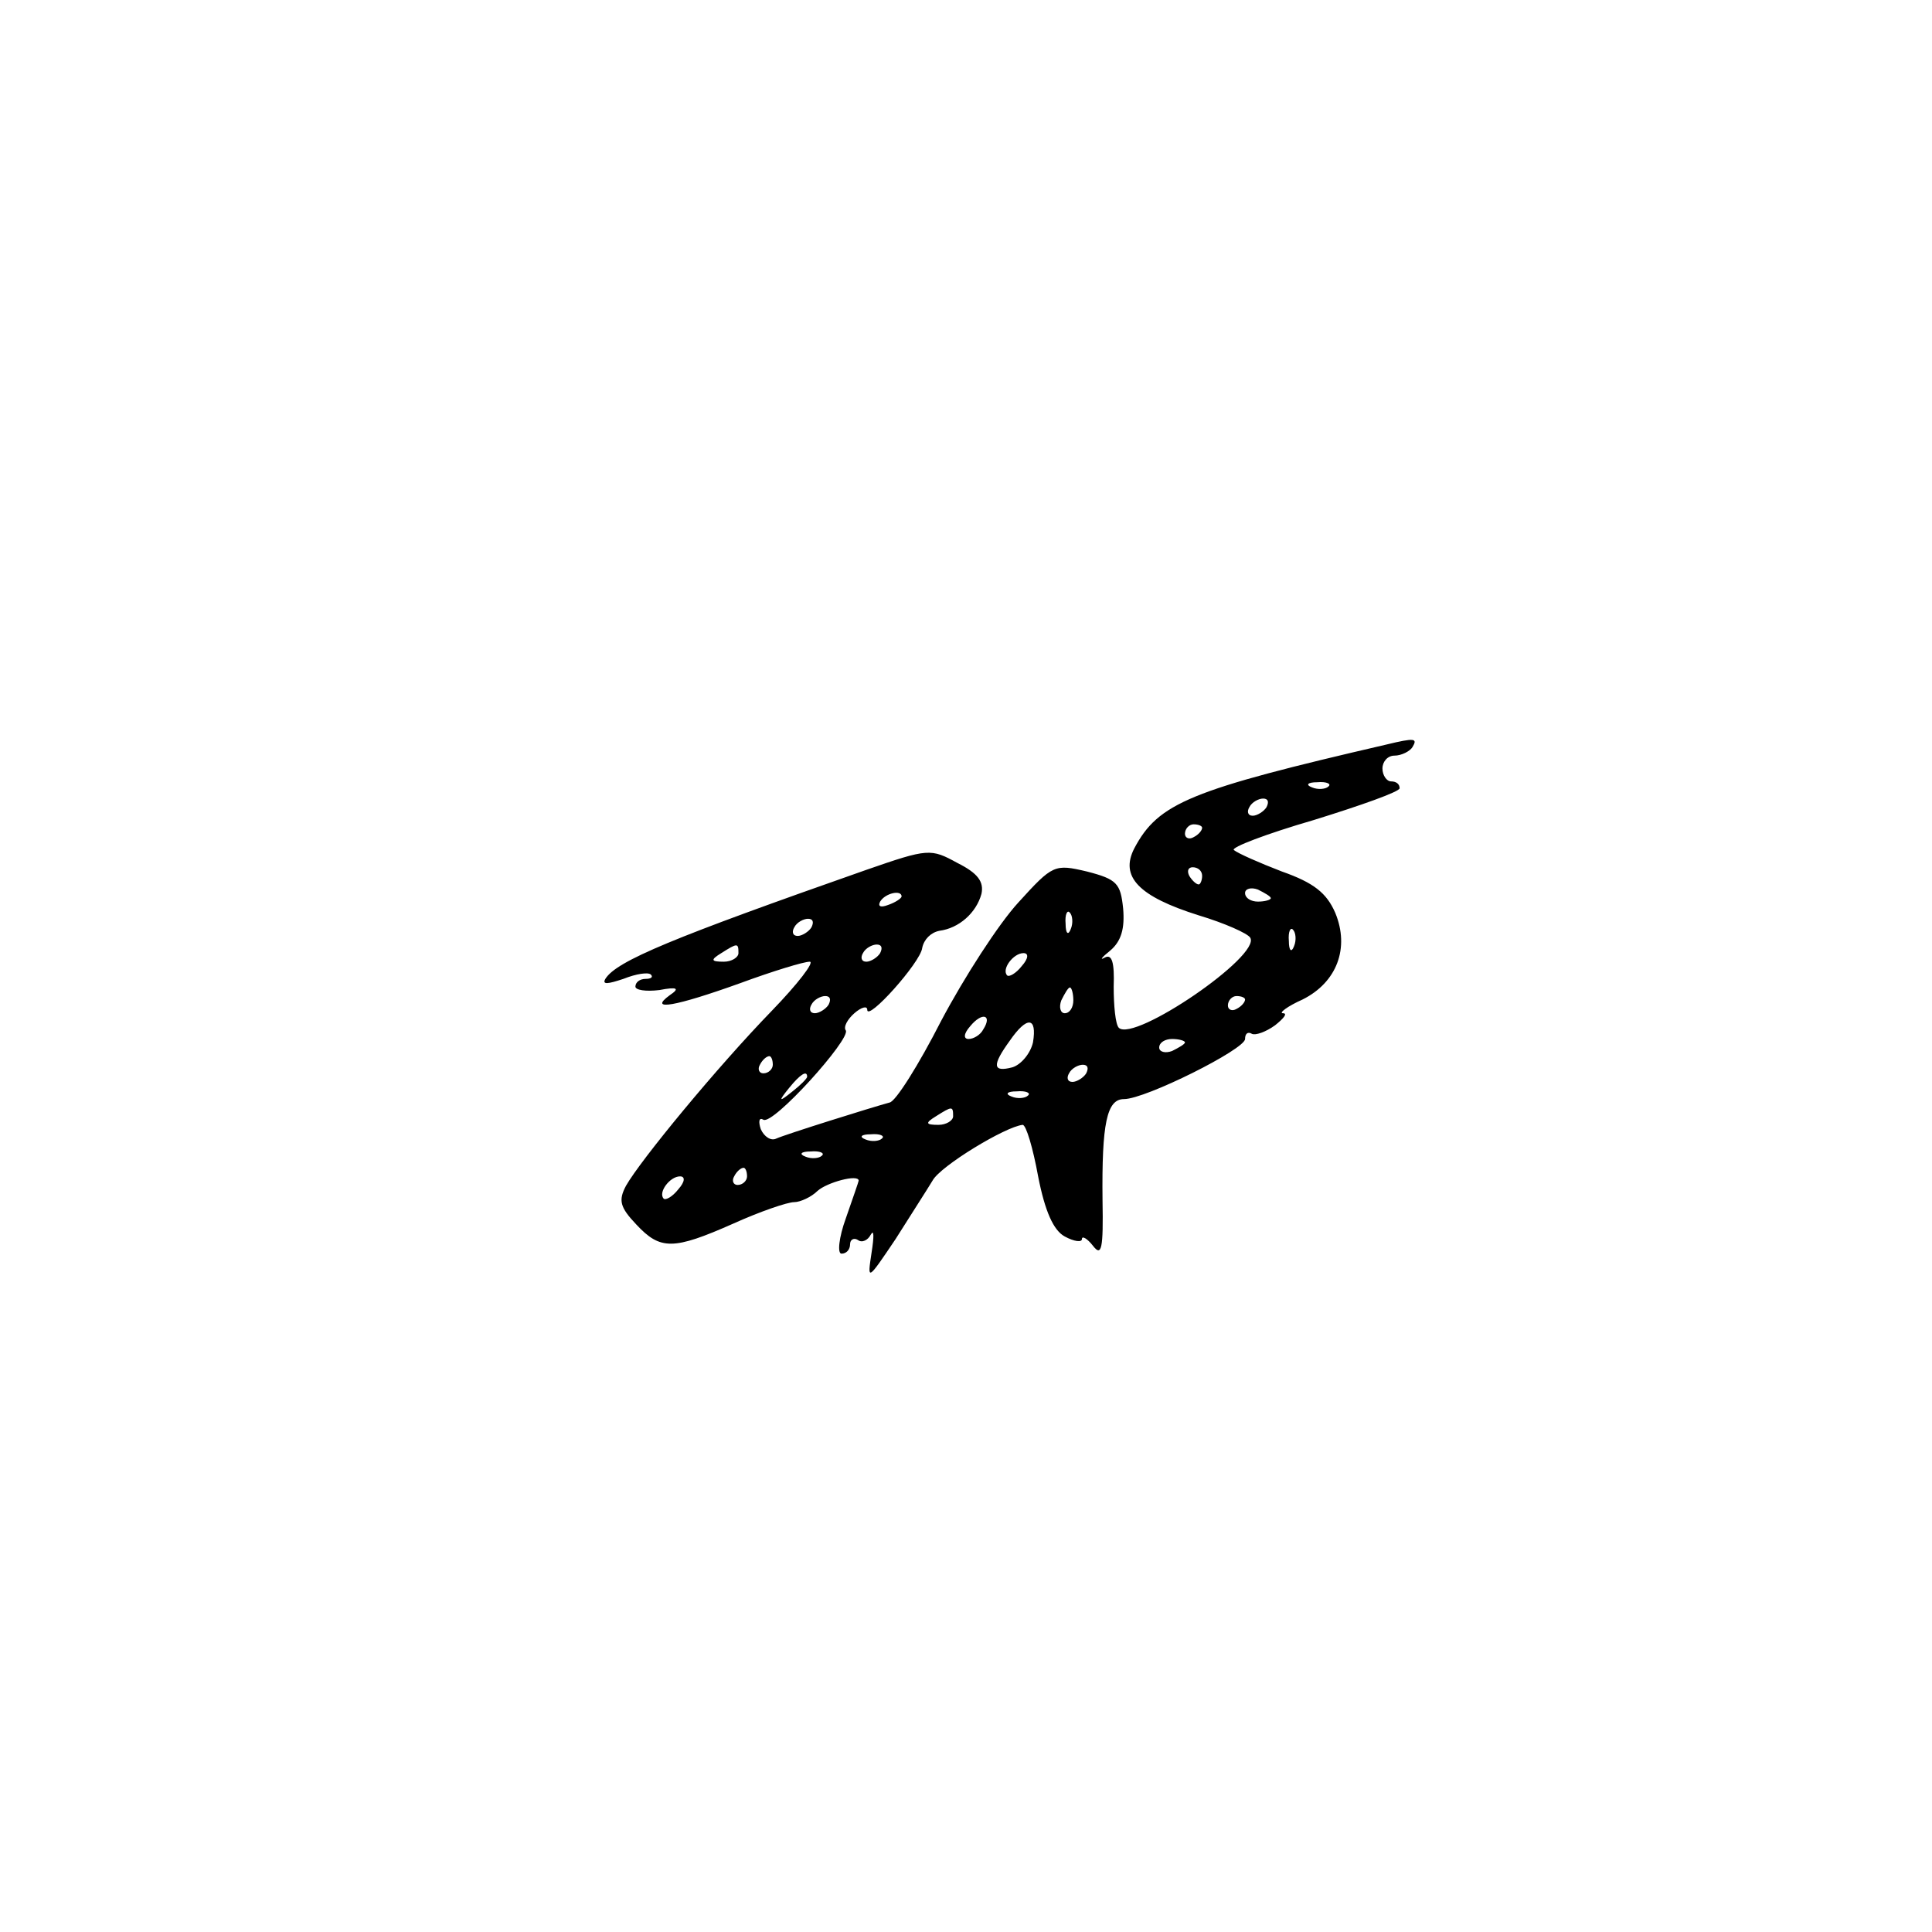
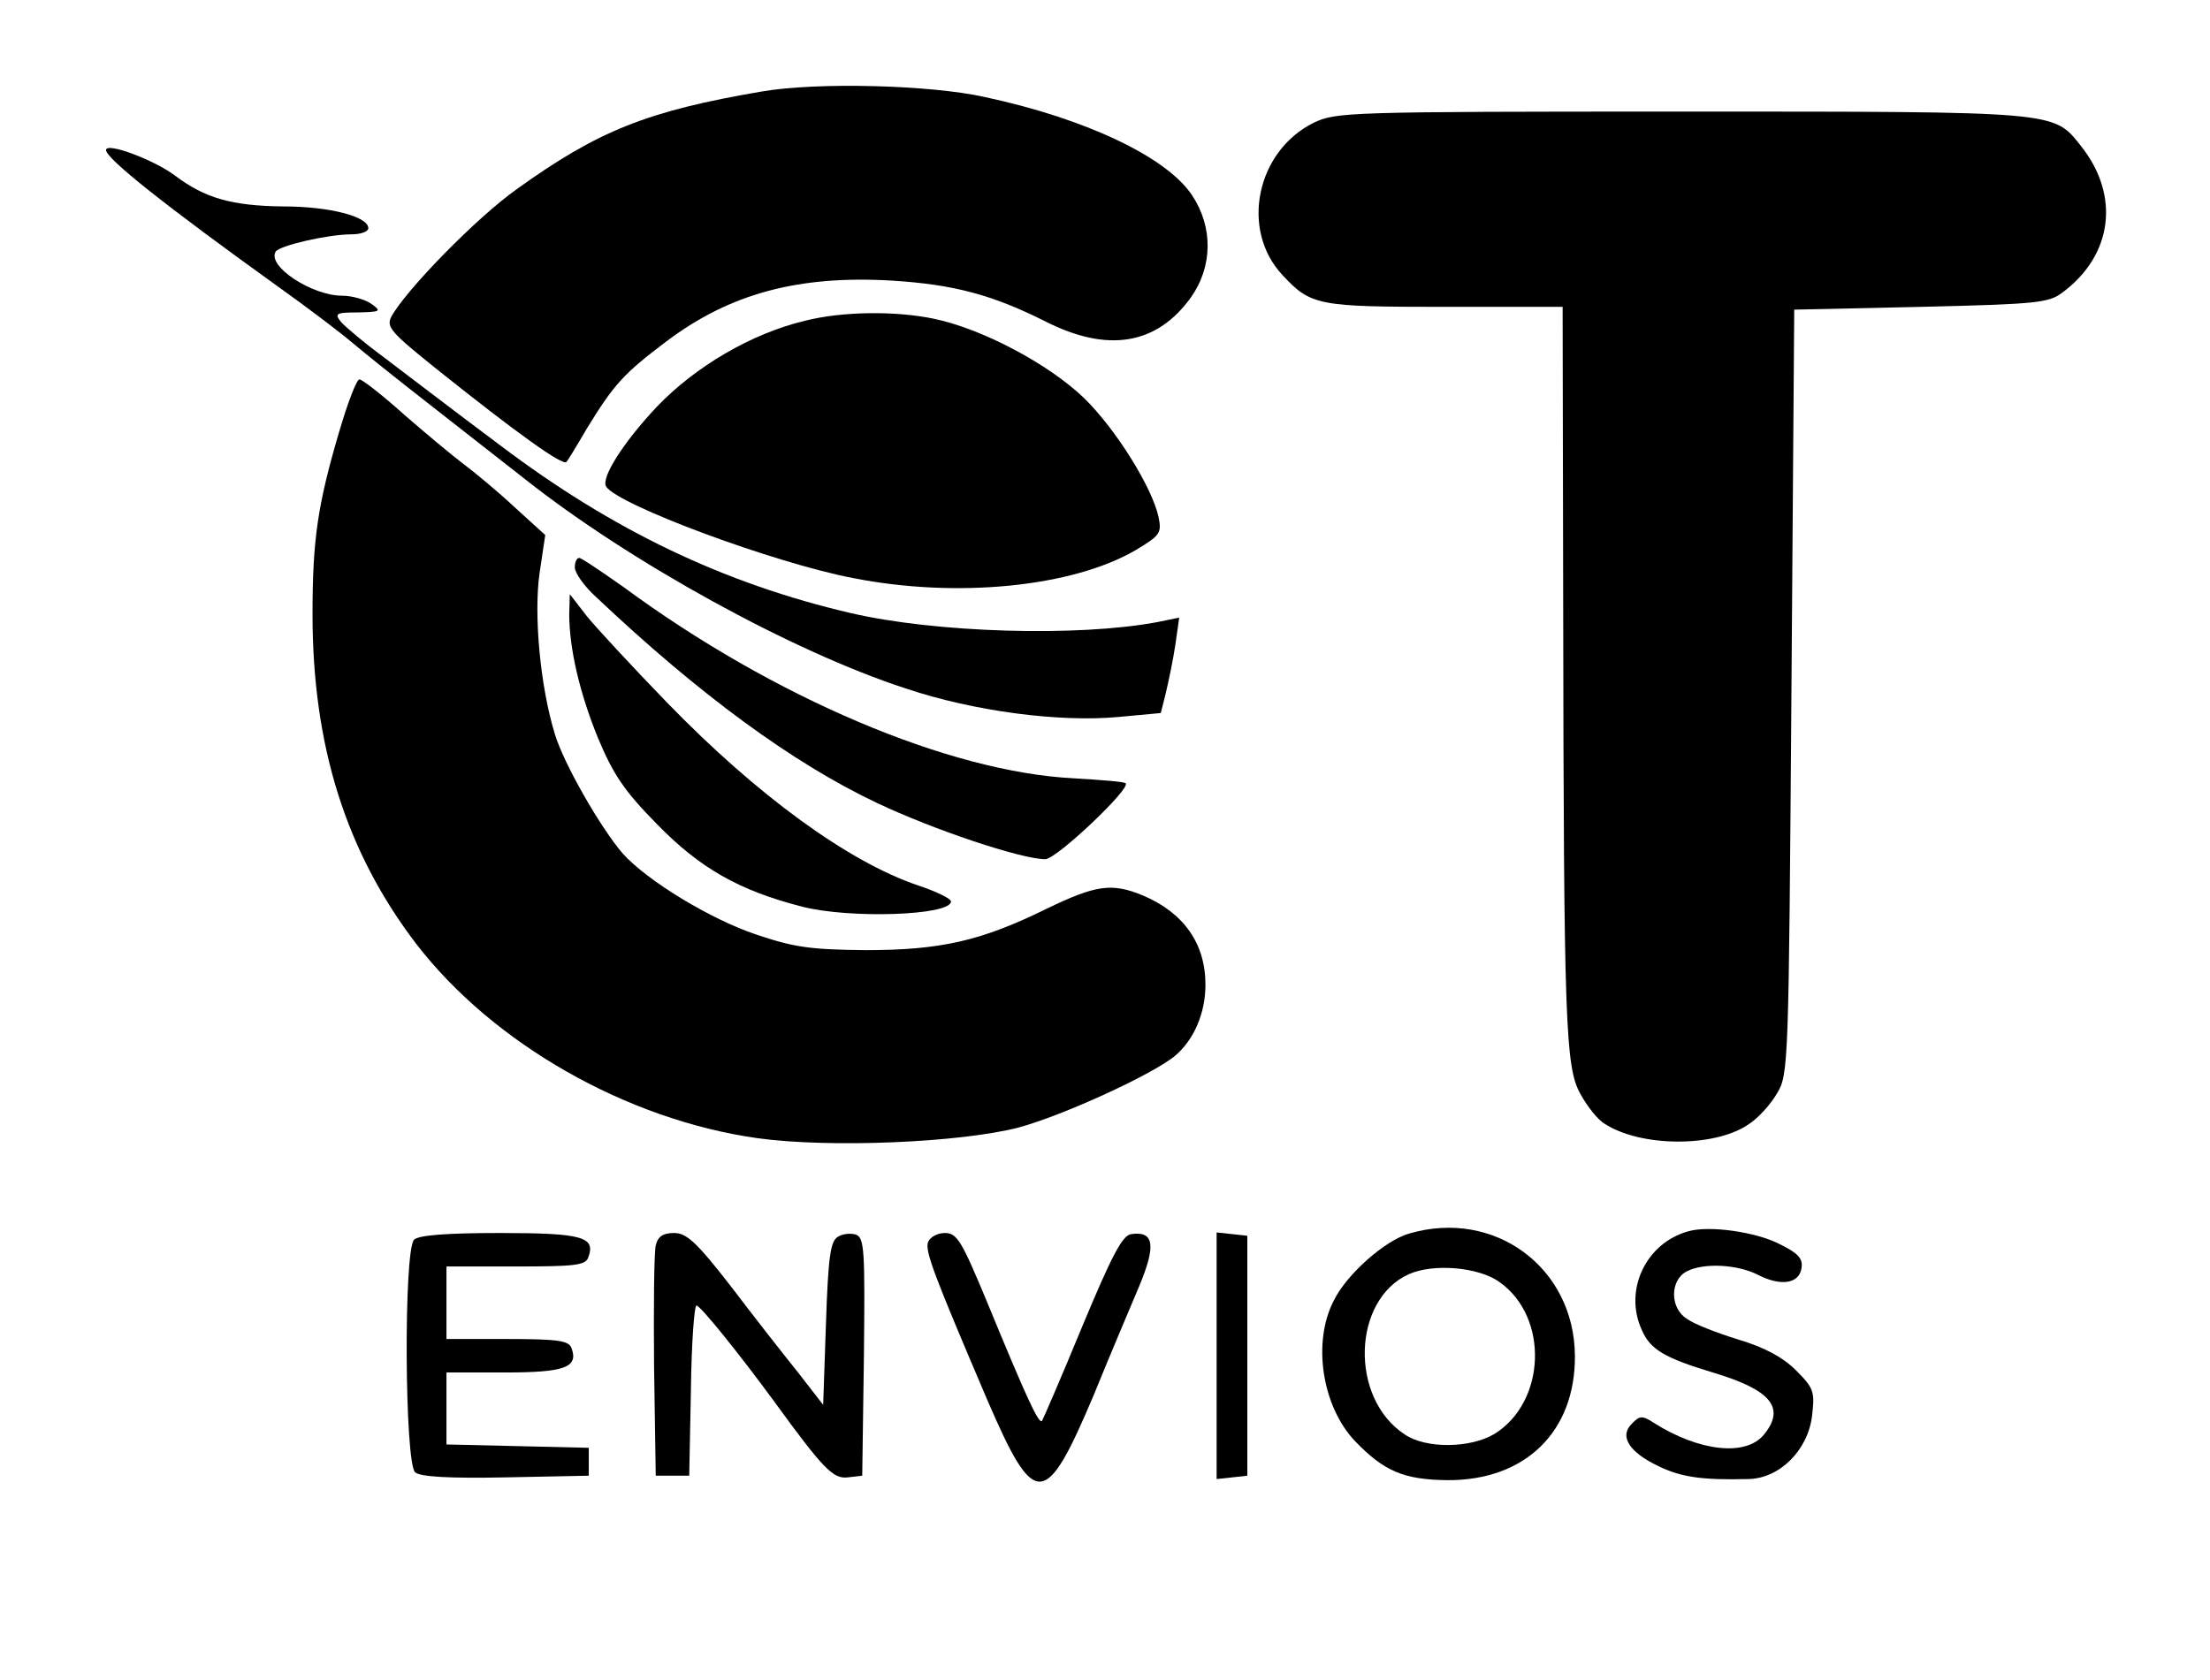
- <svg xmlns="http://www.w3.org/2000/svg" version="1.0" width="225pt" height="225pt" viewBox="0 0 225 225" preserveAspectRatio="xMidYMid meet">
-   <g transform="translate(0,225) scale(0.1,-0.1)" fill="#000000" stroke="none">
-     <path d="M1615 1383 c-229 -53 -266 -68 -294 -121 -17 -33 5 -56 75 -78 30 -9 57 -21 60 -26 13 -21 -135 -122 -153 -105 -4 4 -6 26 -6 48 1 28 -2 38 -10 34 -7 -4 -4 0 6 8 13 11 17 26 15 49 -3 29 -7 34 -42 43 -38 9 -40 8 -80 -36 -23 -25 -63 -87 -90 -138 -26 -51 -53 -94 -60 -95 -22 -6 -121 -37 -132 -42 -6 -3 -14 2 -18 11 -3 9 -2 14 3 11 11 -7 102 94 96 104 -3 4 2 13 10 20 8 7 15 9 15 4 0 -14 62 55 64 72 2 10 10 18 20 20 23 3 43 21 49 43 3 14 -4 24 -28 36 -31 17 -34 17 -106 -8 -225 -79 -291 -106 -304 -127 -4 -7 3 -6 21 0 15 6 29 8 32 5 3 -3 0 -5 -6 -5 -7 0 -12 -4 -12 -9 0 -4 12 -6 28 -4 21 4 24 2 12 -6 -26 -19 7 -13 82 14 38 14 74 25 81 25 6 0 -14 -26 -44 -57 -64 -66 -153 -174 -170 -204 -9 -17 -7 -25 12 -45 28 -30 43 -30 113 1 31 14 63 25 71 25 7 0 20 6 27 13 11 10 48 20 48 12 0 -1 -7 -21 -15 -44 -8 -22 -10 -41 -5 -41 6 0 10 5 10 11 0 5 4 8 9 5 5 -4 12 0 15 6 4 7 4 -2 1 -21 -5 -33 -5 -33 28 16 17 27 37 58 43 68 9 17 85 63 105 65 4 0 12 -27 18 -60 8 -41 18 -63 31 -70 11 -6 20 -7 20 -3 0 4 6 1 13 -8 10 -13 12 -3 11 53 -1 90 5 118 25 118 25 0 141 58 141 70 0 6 3 9 8 6 4 -2 16 2 27 10 10 8 15 14 9 14 -5 0 5 8 23 16 40 20 55 60 38 101 -10 23 -25 35 -62 48 -26 10 -51 21 -56 25 -4 3 38 19 93 35 55 17 100 33 100 37 0 5 -4 8 -10 8 -5 0 -10 7 -10 15 0 8 6 15 14 15 8 0 18 5 21 10 6 10 3 11 -30 3z m-68 -49 c-3 -3 -12 -4 -19 -1 -8 3 -5 6 6 6 11 1 17 -2 13 -5z m-72 -24 c-3 -5 -11 -10 -16 -10 -6 0 -7 5 -4 10 3 6 11 10 16 10 6 0 7 -4 4 -10z m-75 -24 c0 -3 -4 -8 -10 -11 -5 -3 -10 -1 -10 4 0 6 5 11 10 11 6 0 10 -2 10 -4z m0 -56 c0 -5 -2 -10 -4 -10 -3 0 -8 5 -11 10 -3 6 -1 10 4 10 6 0 11 -4 11 -10z m80 -26 c0 -2 -7 -4 -15 -4 -8 0 -15 4 -15 10 0 5 7 7 15 4 8 -4 15 -8 15 -10z m-430 2 c0 -2 -7 -7 -16 -10 -8 -3 -12 -2 -9 4 6 10 25 14 25 6z m197 -38 c-3 -8 -6 -5 -6 6 -1 11 2 17 5 13 3 -3 4 -12 1 -19z m-302 2 c-3 -5 -11 -10 -16 -10 -6 0 -7 5 -4 10 3 6 11 10 16 10 6 0 7 -4 4 -10z m562 -22 c-3 -8 -6 -5 -6 6 -1 11 2 17 5 13 3 -3 4 -12 1 -19z m-647 -8 c0 -5 -8 -10 -17 -10 -15 0 -16 2 -3 10 19 12 20 12 20 0z m165 0 c-3 -5 -11 -10 -16 -10 -6 0 -7 5 -4 10 3 6 11 10 16 10 6 0 7 -4 4 -10z m165 -15 c-7 -9 -15 -13 -17 -11 -7 7 7 26 19 26 6 0 6 -6 -2 -15z m60 -40 c0 -8 -4 -15 -10 -15 -5 0 -7 7 -4 15 4 8 8 15 10 15 2 0 4 -7 4 -15z m-285 -5 c-3 -5 -11 -10 -16 -10 -6 0 -7 5 -4 10 3 6 11 10 16 10 6 0 7 -4 4 -10z m485 6 c0 -3 -4 -8 -10 -11 -5 -3 -10 -1 -10 4 0 6 5 11 10 11 6 0 10 -2 10 -4z m-305 -35 c-3 -6 -11 -11 -17 -11 -6 0 -6 6 2 15 14 17 26 13 15 -4z m58 -15 c-3 -13 -14 -26 -24 -29 -23 -6 -24 2 -3 31 20 29 32 28 27 -2z m177 0 c0 -2 -7 -6 -15 -10 -8 -3 -15 -1 -15 4 0 6 7 10 15 10 8 0 15 -2 15 -4z m-480 -26 c0 -5 -5 -10 -11 -10 -5 0 -7 5 -4 10 3 6 8 10 11 10 2 0 4 -4 4 -10z m365 -10 c-3 -5 -11 -10 -16 -10 -6 0 -7 5 -4 10 3 6 11 10 16 10 6 0 7 -4 4 -10z m-325 -4 c0 -2 -8 -10 -17 -17 -16 -13 -17 -12 -4 4 13 16 21 21 21 13z m257 -22 c-3 -3 -12 -4 -19 -1 -8 3 -5 6 6 6 11 1 17 -2 13 -5z m-87 -24 c0 -5 -8 -10 -17 -10 -15 0 -16 2 -3 10 19 12 20 12 20 0z m-83 -26 c-3 -3 -12 -4 -19 -1 -8 3 -5 6 6 6 11 1 17 -2 13 -5z m-70 -20 c-3 -3 -12 -4 -19 -1 -8 3 -5 6 6 6 11 1 17 -2 13 -5z m-87 -24 c0 -5 -5 -10 -11 -10 -5 0 -7 5 -4 10 3 6 8 10 11 10 2 0 4 -4 4 -10z m-80 -15 c-7 -9 -15 -13 -17 -11 -7 7 7 26 19 26 6 0 6 -6 -2 -15z" />
+ <svg xmlns="http://www.w3.org/2000/svg" version="1.0" width="396pt" height="301pt" viewBox="0 0 396 301" preserveAspectRatio="xMidYMid meet">
+   <g transform="translate(0,301) scale(0.1,-0.1)" fill="#000000" stroke="none">
+     <path d="M1365 2846 c-205 -35 -293 -70 -439 -175 -72 -51 -199 -181 -225 -229 -9 -18 0 -28 77 -90 150 -120 230 -177 237 -170 2 2 18 28 36 59 49 80 66 99 143 157 114 86 237 119 405 109 110 -7 178 -25 274 -73 112 -57 200 -42 261 43 39 55 40 126 2 183 -45 68 -189 137 -371 176 -98 22 -302 27 -400 10z" />
+     <path d="M2354 2790 c-103 -51 -132 -192 -56 -273 51 -55 64 -57 292 -57 l210 0 1 -532 c1 -757 4 -831 31 -879 12 -22 31 -46 43 -53 64 -42 196 -43 257 -2 18 11 41 37 52 56 21 34 21 52 26 720 l5 685 227 5 c209 5 229 7 254 26 90 67 103 174 33 262 -50 63 -37 62 -717 62 -599 0 -618 -1 -658 -20z" />
+     <path d="M190 2741 c0 -15 104 -98 310 -246 52 -37 111 -82 131 -99 20 -17 81 -66 135 -108 55 -43 133 -104 175 -137 187 -148 479 -309 682 -375 122 -41 276 -61 382 -51 l75 7 9 36 c5 21 13 59 17 86 l7 49 -39 -8 c-144 -27 -398 -19 -549 16 -228 53 -428 149 -629 301 -83 62 -177 134 -210 159 -34 25 -67 53 -75 62 -12 15 -9 17 30 17 41 1 43 2 25 15 -11 8 -35 15 -53 15 -54 0 -135 53 -119 79 7 11 94 31 136 31 17 0 30 5 30 11 0 21 -70 39 -152 39 -93 1 -141 15 -194 55 -37 28 -124 61 -124 46z" />
+     <path d="M1442 2435 c-96 -23 -196 -82 -265 -154 -61 -65 -100 -127 -91 -143 21 -33 301 -137 442 -164 187 -37 394 -16 507 50 43 26 47 30 41 59 -11 52 -75 156 -133 213 -63 61 -183 125 -271 143 -69 14 -163 13 -230 -4z" />
+     <path d="M608 2237 c-39 -132 -48 -195 -48 -328 0 -236 60 -426 186 -591 138 -179 377 -315 611 -348 130 -18 363 -8 468 19 81 22 242 96 281 129 34 29 54 77 54 127 0 74 -39 129 -112 160 -56 23 -84 19 -173 -24 -118 -58 -190 -74 -325 -74 -98 1 -127 5 -195 28 -81 27 -195 96 -239 145 -39 45 -106 161 -122 215 -26 85 -38 214 -27 289 l10 67 -55 50 c-30 28 -71 62 -91 77 -20 15 -68 55 -107 89 -39 35 -75 63 -80 63 -5 0 -21 -42 -36 -93z" />
+     <path d="M1030 1993 c0 -10 17 -34 38 -53 185 -175 353 -298 503 -369 101 -48 259 -101 302 -101 20 0 154 127 144 136 -2 3 -44 6 -93 9 -222 11 -537 144 -807 343 -40 28 -75 52 -79 52 -5 0 -8 -8 -8 -17z" />
+     <path d="M1020 1909 c0 -60 18 -140 52 -223 27 -64 46 -93 105 -153 77 -79 147 -119 260 -148 85 -22 266 -16 267 9 1 5 -26 18 -59 29 -124 42 -287 160 -450 328 -61 63 -125 132 -143 154 l-31 40 -1 -36z" />
+     <path d="M2525 799 c-43 -12 -112 -73 -135 -120 -39 -75 -21 -190 38 -252 52 -54 87 -69 165 -70 140 -1 230 87 229 223 -1 158 -144 264 -297 219z m162 -87 c89 -63 83 -215 -9 -272 -43 -26 -123 -27 -161 -1 -99 65 -94 241 7 287 44 20 126 13 163 -14z" />
+     <path d="M3025 803 c-76 -21 -116 -106 -83 -177 15 -35 41 -50 127 -76 104 -31 131 -63 92 -111 -32 -40 -116 -31 -198 21 -20 13 -25 13 -39 -2 -23 -22 -5 -51 48 -76 41 -20 79 -25 161 -23 56 1 107 52 114 114 5 43 3 49 -29 81 -23 23 -56 41 -103 55 -39 12 -80 28 -92 37 -31 19 -31 69 -1 85 30 16 91 13 128 -6 41 -21 74 -16 78 12 3 17 -6 27 -39 43 -42 22 -127 34 -164 23z" />
+     <path d="M742 788 c-19 -19 -17 -402 2 -417 9 -8 61 -11 162 -9 l149 3 0 25 0 25 -127 3 -128 3 0 64 0 65 104 0 c108 0 133 9 120 44 -5 13 -24 16 -115 16 l-109 0 0 65 0 65 124 0 c105 0 125 2 130 16 14 37 -10 44 -158 44 -97 0 -146 -4 -154 -12z" />
+     <path d="M1175 778 c-3 -13 -4 -111 -3 -218 l3 -195 30 0 30 0 3 153 c1 83 6 152 10 152 7 0 77 -87 140 -173 88 -121 105 -138 131 -135 l26 3 3 213 c2 190 1 213 -14 219 -9 3 -24 2 -33 -4 -13 -8 -17 -36 -21 -155 l-5 -146 -45 58 c-25 31 -79 100 -120 154 -62 80 -80 96 -102 96 -20 0 -29 -6 -33 -22z" />
+     <path d="M1663 784 c-6 -16 10 -58 106 -283 85 -197 104 -197 191 9 28 69 65 156 81 194 31 74 27 100 -14 94 -16 -2 -35 -39 -88 -166 -37 -90 -70 -166 -72 -169 -6 -5 -27 40 -99 215 -45 108 -53 122 -75 122 -13 0 -26 -7 -30 -16z" />
+     <path d="M2180 580 l0 -221 28 3 27 3 0 215 0 215 -27 3 -28 3 0 -221z" />
  </g>
</svg>
